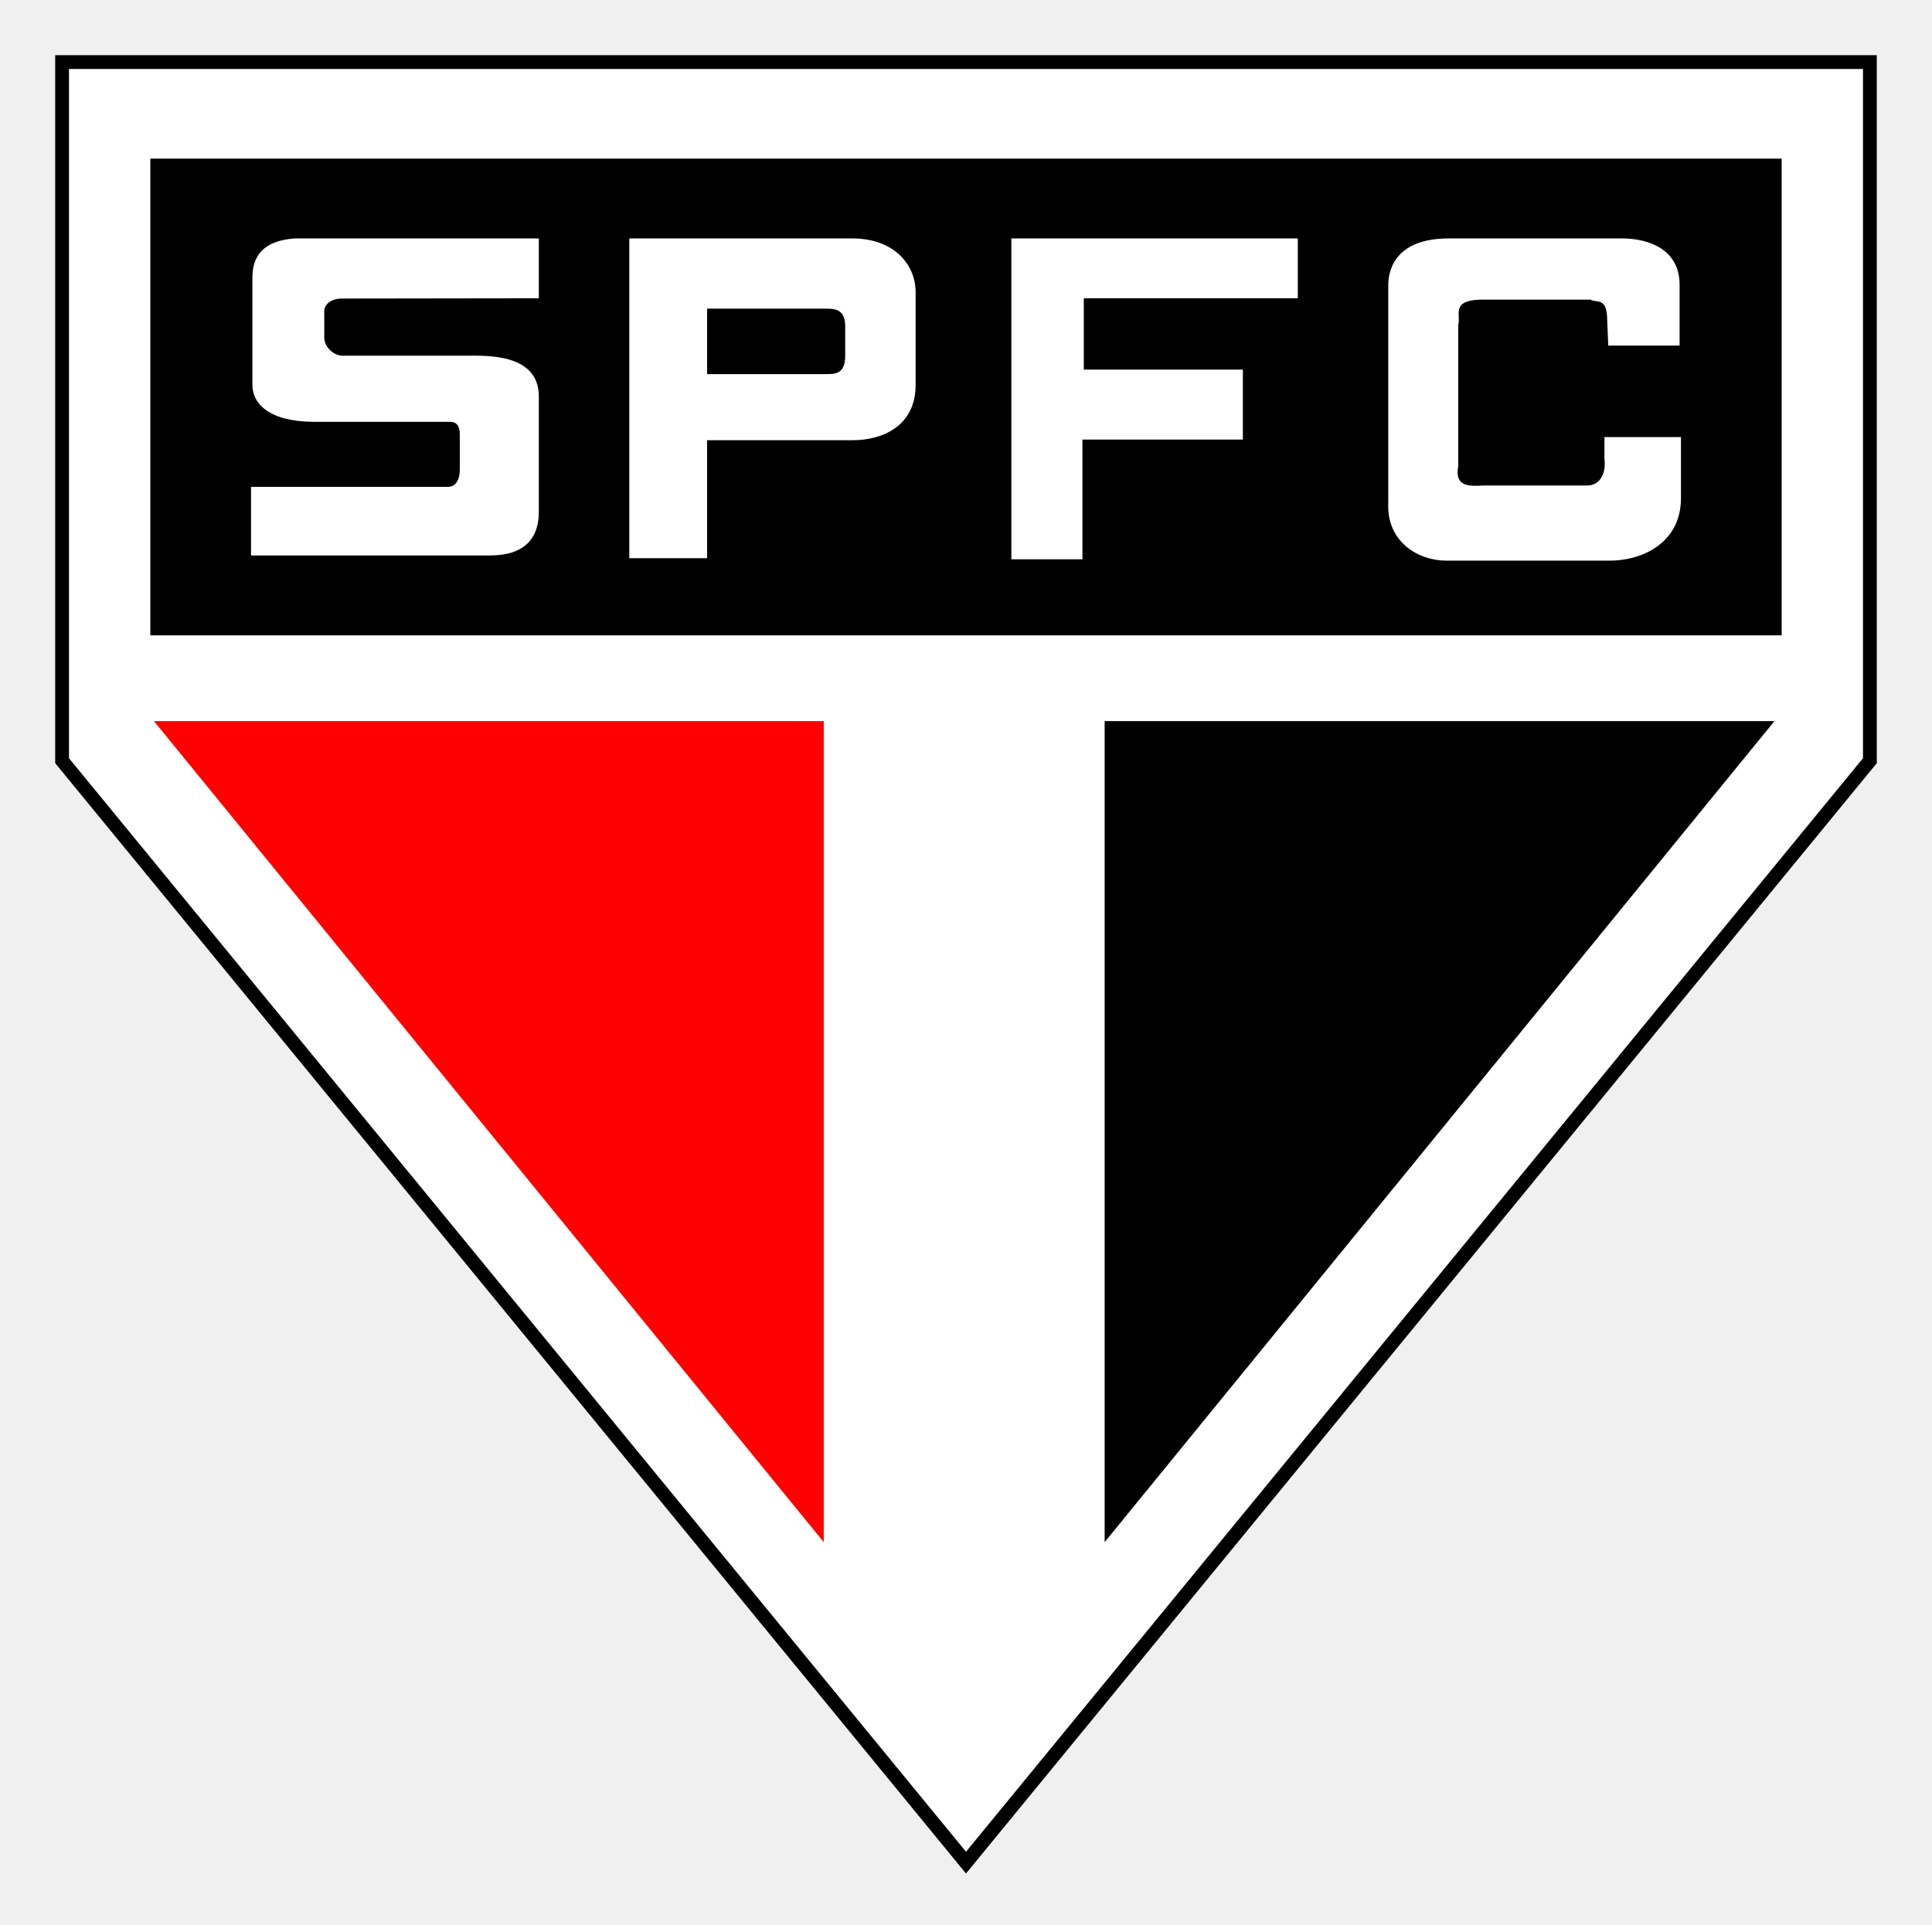
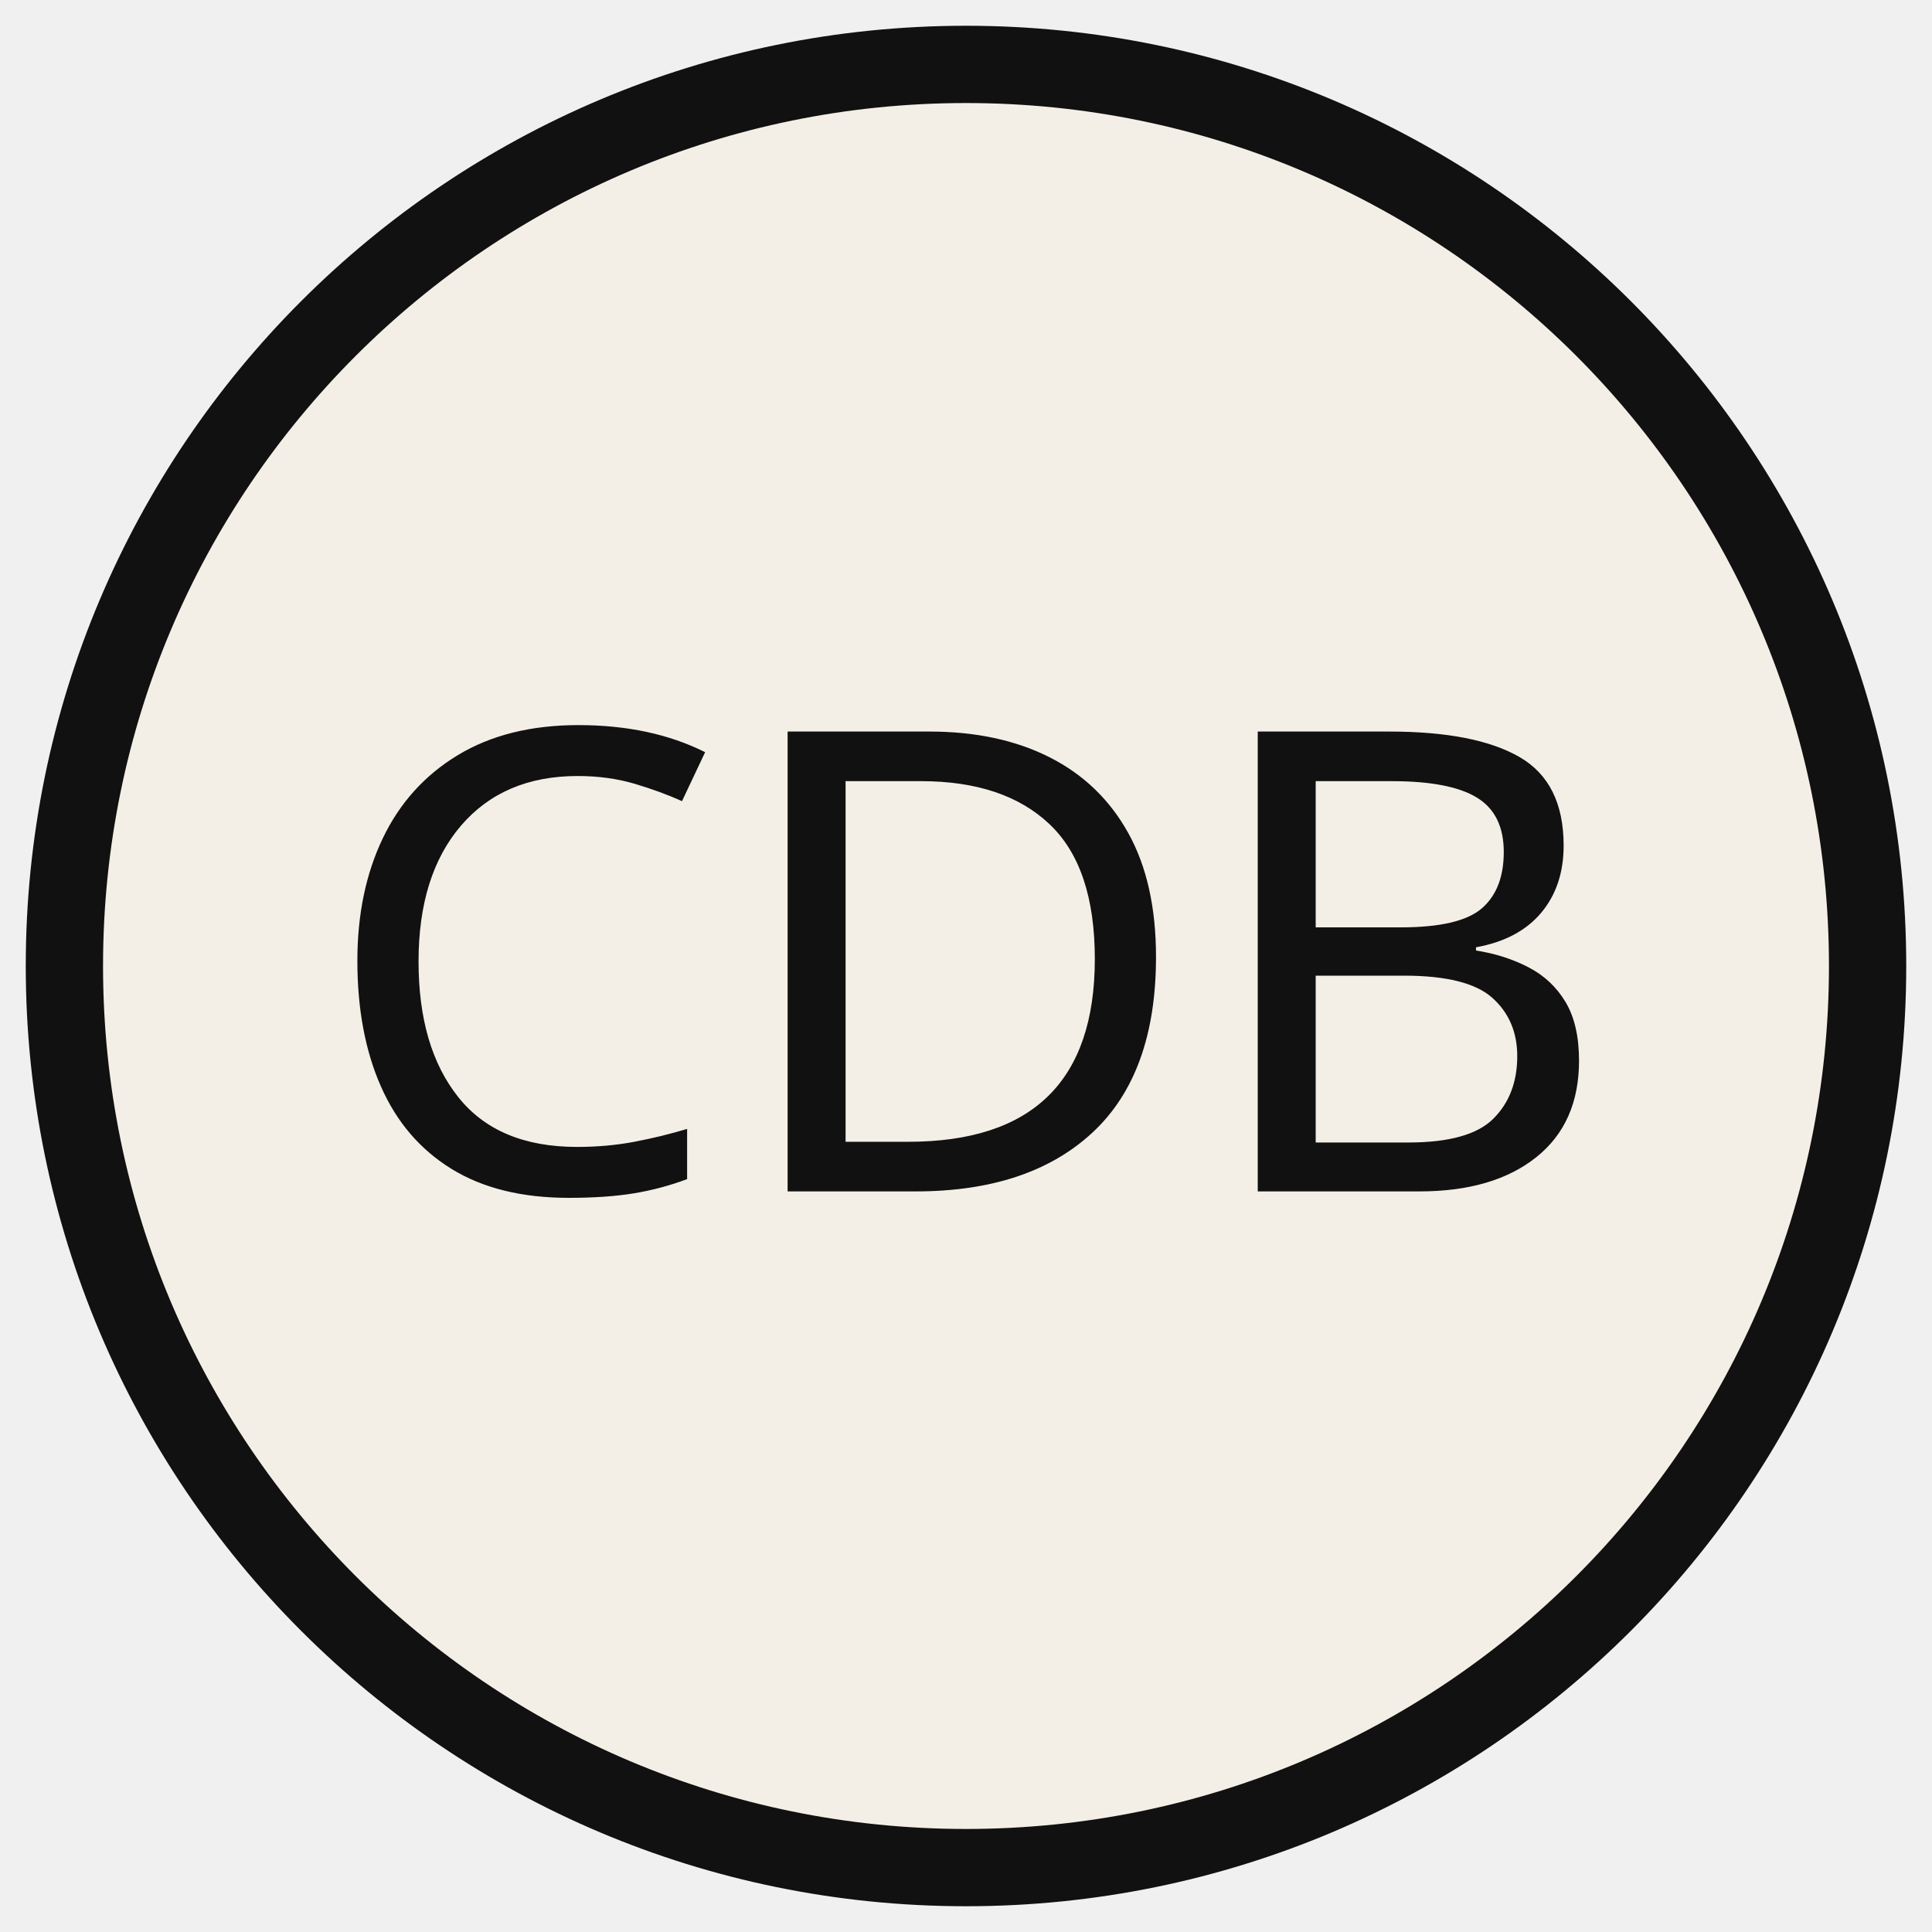
- <svg xmlns="http://www.w3.org/2000/svg" version="1.0" width="350" height="348.69" id="svg2">
-   <defs id="defs4" />
-   <g id="layer1">
-     <g transform="matrix(1.584375,0,0,1.584375,-104.8752,-536.5882)" id="g3355">
-       <path d="M 73.294,345.774 L 280,345.774 L 280,425.656 L 176.647,551.656 L 73.294,425.656 L 73.294,345.774 z" id="path2507" style="fill:#ffffff;fill-opacity:1;fill-rule:evenodd;stroke:#000000;stroke-width:1.578;stroke-linecap:butt;stroke-linejoin:miter;stroke-miterlimit:4;stroke-dasharray:none;stroke-opacity:1" />
-       <rect width="186.529" height="54.51" x="83.382" y="356.813" id="rect3279" style="fill:#000000;fill-opacity:1;fill-rule:evenodd;stroke:none;stroke-width:1px;stroke-linecap:butt;stroke-linejoin:miter;marker:none;marker-start:none;marker-mid:none;marker-end:none;stroke-miterlimit:4;stroke-dasharray:none;stroke-dashoffset:0;stroke-opacity:1;visibility:visible;display:inline;overflow:visible;enable-background:accumulate" />
-       <path d="M 83.794,421.127 L 160.382,421.127 L 160.382,515.009 L 83.794,421.127 z" id="path3281" style="fill:#fe0000;fill-opacity:1;fill-rule:evenodd;stroke:none;stroke-width:1px;stroke-linecap:butt;stroke-linejoin:miter;stroke-opacity:1" />
-       <path d="M 269.088,421.127 L 192.5,421.127 L 192.5,515.009 L 269.088,421.127 z" id="path3283" style="fill:#000000;fill-opacity:1;fill-rule:evenodd;stroke:none;stroke-width:1px;stroke-linecap:butt;stroke-linejoin:miter;stroke-opacity:1" />
-       <path d="M 231.846,365.938 C 226.038,365.938 224.928,369.215 224.928,371.289 L 224.928,396.219 C 224.741,400.581 228.29,402.781 231.566,402.781 L 250.213,402.781 C 254.232,402.781 258.397,400.566 258.397,395.656 L 258.397,388.656 L 249.647,388.656 L 249.647,391.125 C 249.881,392.978 248.999,394.25 247.592,394.188 L 235.835,394.188 C 234.12,394.298 232.492,394.31 232.928,392 L 232.928,375.844 C 233.274,374.716 232.05,373.065 235.397,372.938 L 248.053,372.938 C 248.81,373.355 249.954,372.61 249.96,375.281 L 250.085,378.188 L 258.241,378.188 L 258.241,371.239 C 258.241,367.205 254.761,365.938 251.629,365.938 L 231.846,365.938 z M 163.743,365.938 L 138.147,365.938 L 138.147,402.5 L 147.042,402.5 L 147.042,389.011 L 163.682,389.011 C 167.146,389.011 170.887,387.362 170.887,382.688 L 170.887,372.062 C 170.887,369.113 168.624,365.988 163.743,365.938 z M 99.866,365.938 C 96.429,366.208 94.998,367.802 95.053,370.594 L 95.053,382.689 C 95.053,384.859 97.022,386.907 102.123,386.907 L 117.616,386.907 C 118.356,386.907 118.772,387.282 118.772,388.436 L 118.772,392.312 C 118.772,393.468 118.359,394.344 117.389,394.344 L 94.897,394.344 L 94.897,402.188 L 122.221,402.188 C 126.272,402.188 127.803,400.11 127.803,397.252 L 127.803,384 C 127.803,379.055 121.76,379.344 119.528,379.344 L 105.615,379.344 C 104.364,379.47 103.164,378.307 103.272,377.074 L 103.272,374.478 C 103.14,373.523 104.055,372.805 105.272,372.812 L 127.803,372.781 L 127.803,365.938 L 99.866,365.938 z M 181.835,365.938 L 181.835,402.625 L 189.96,402.625 L 189.96,388.938 L 208.303,388.938 L 208.303,380.938 L 190.116,380.938 L 190.116,372.781 L 214.585,372.781 L 214.585,365.938 L 181.835,365.938 z M 147.042,373.969 L 160.678,373.969 C 161.689,373.969 162.835,374.043 162.835,376.009 L 162.835,379.358 C 162.835,381.377 161.779,381.452 160.71,381.452 L 147.042,381.452 L 147.042,373.969 z" id="path3338" style="fill:#ffffff;fill-rule:evenodd;stroke:none;stroke-width:1px;stroke-linecap:butt;stroke-linejoin:miter;stroke-opacity:1" />
-     </g>
-   </g>
+ <svg xmlns="http://www.w3.org/2000/svg" viewBox="0 0 300 300">
+   <circle cx="150" cy="150" r="140" fill="#F4EFE6" stroke="#111" stroke-width="12" />
+   <text x="150" y="185" font-family="Anton, Impact, sans-serif" font-size="100" fill="#111111" text-anchor="middle">CDB</text>
</svg>
